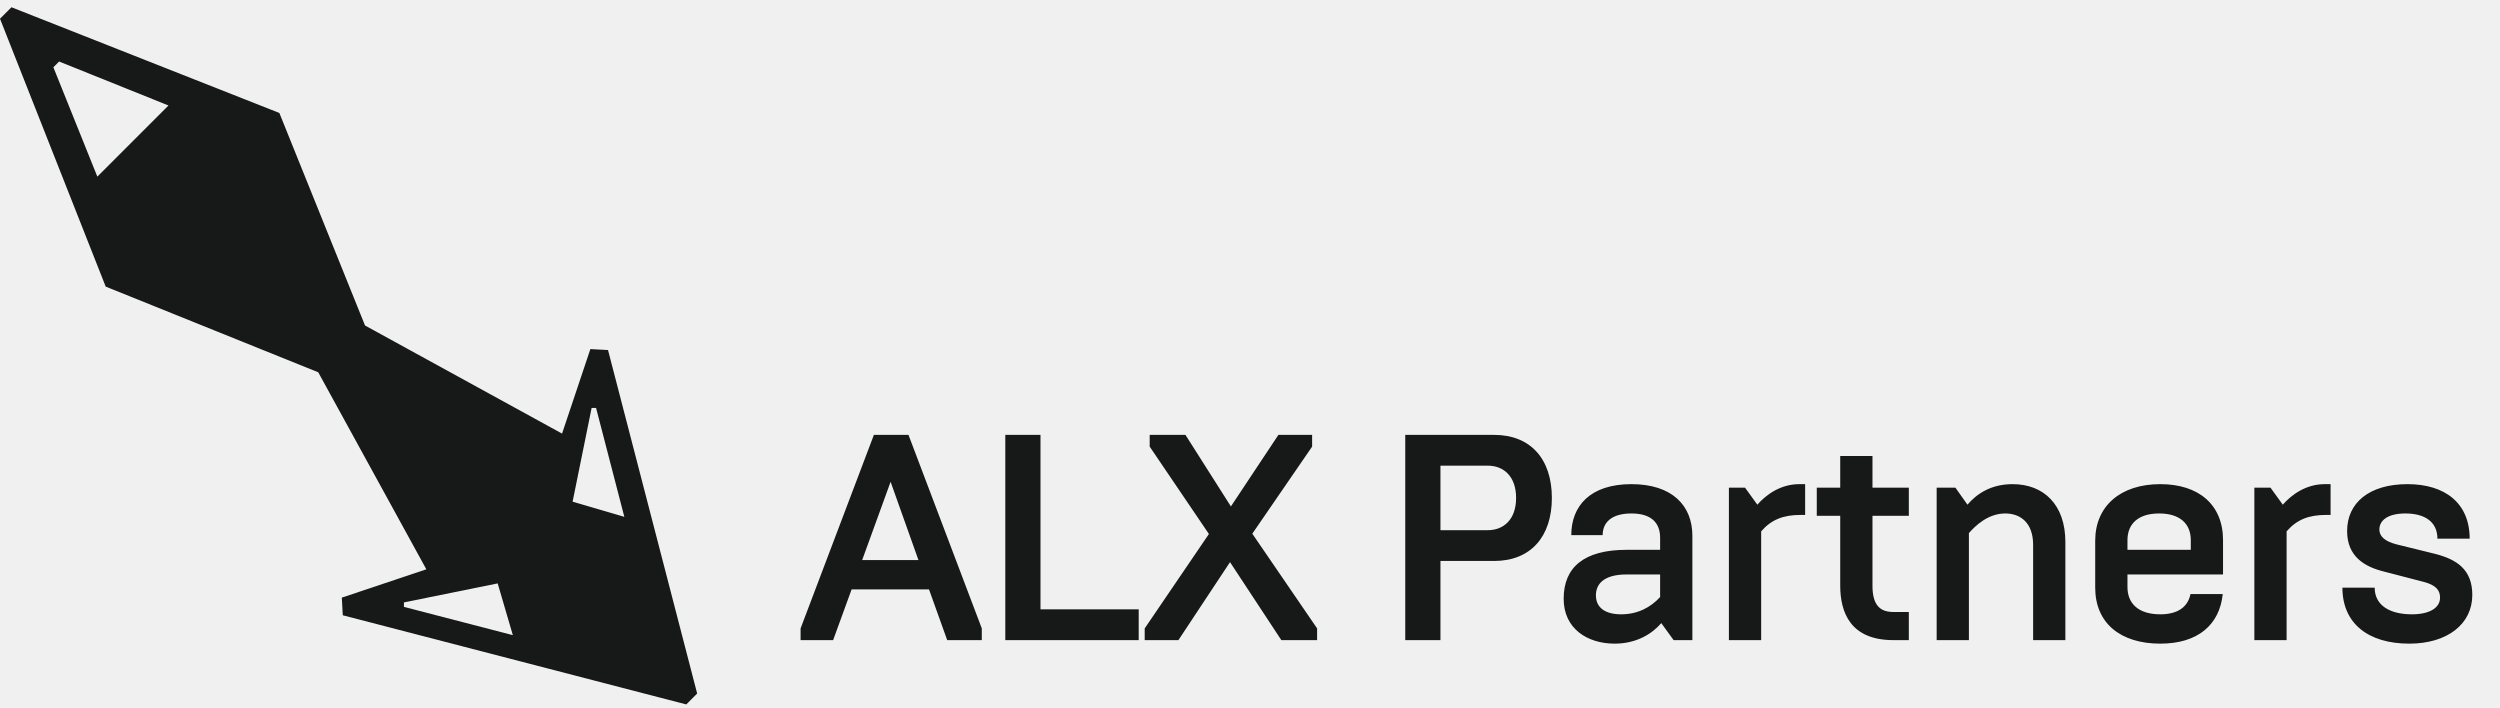
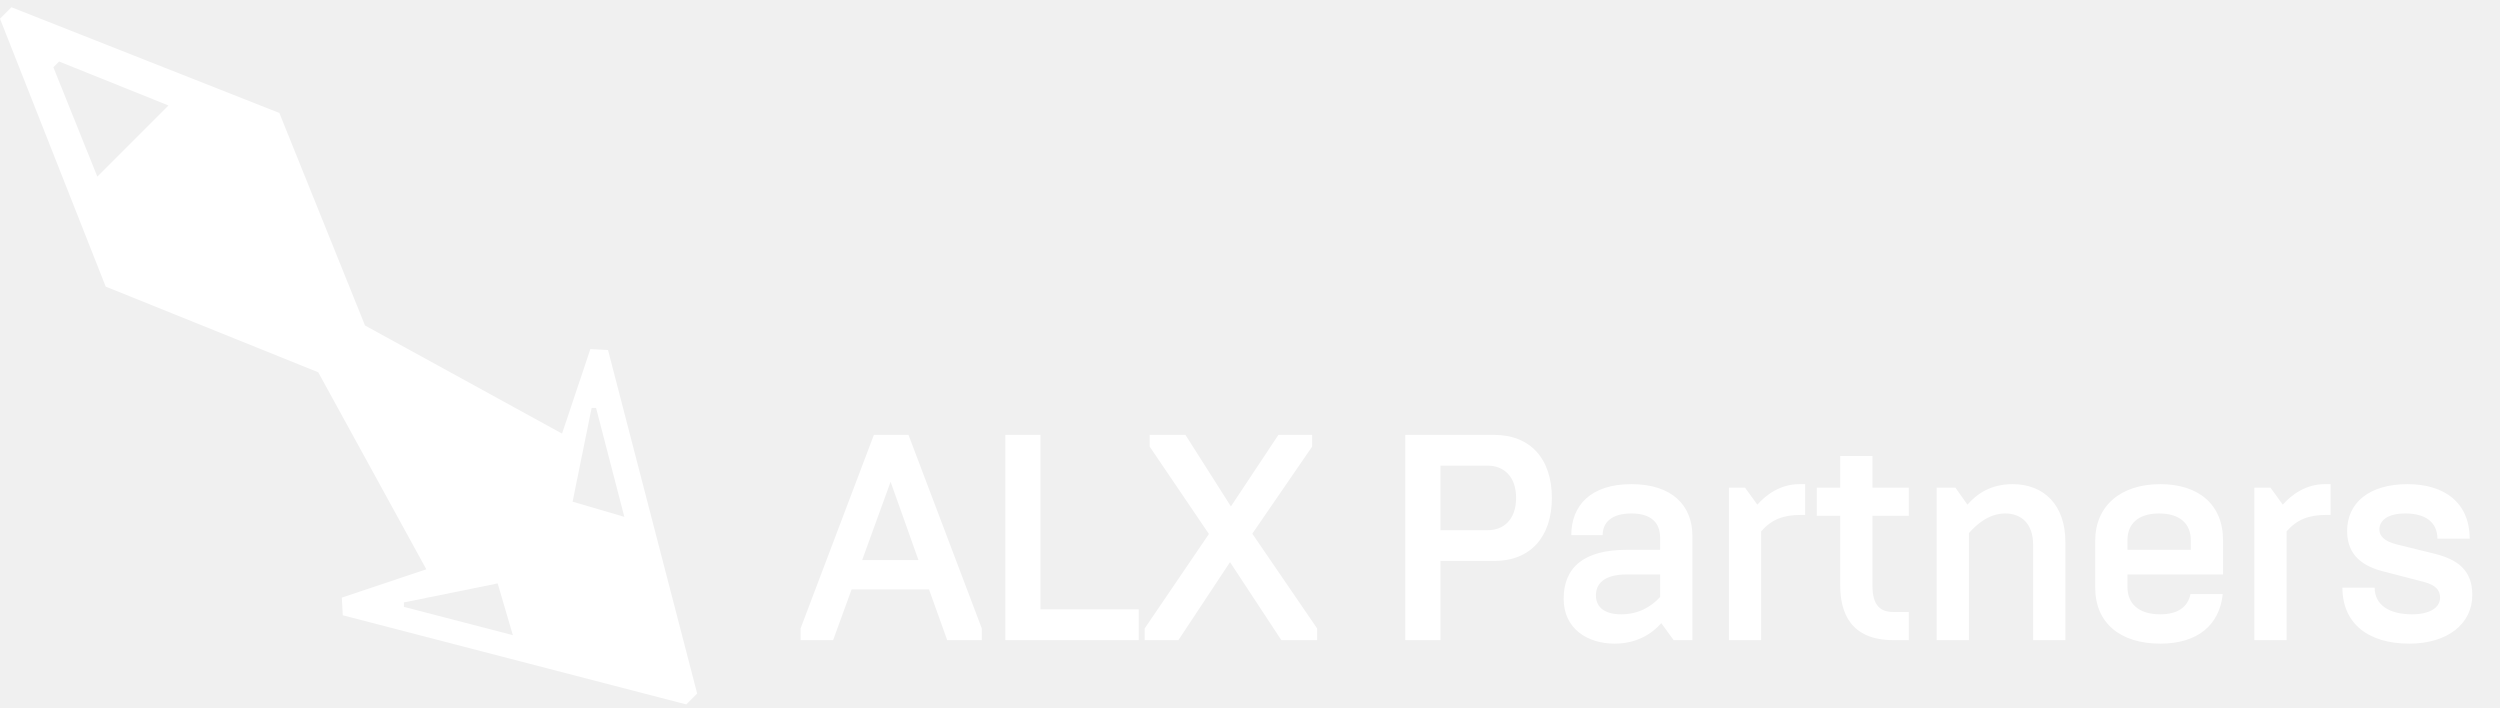
<svg xmlns="http://www.w3.org/2000/svg" width="205" height="58" viewBox="0 0 205 58" fill="none">
-   <path d="M57.167 56.869L49.858 28.703L48.41 28.625L46.088 35.555L29.933 26.692L22.907 9.263L0.941 0.595L0 1.536L8.668 23.502L26.096 30.528L34.959 46.683L28.029 49.005L28.108 50.453L56.273 57.763L57.167 56.869ZM7.982 14.484L4.376 5.515L4.847 5.045L13.815 8.65L7.982 14.484ZM48.878 33.452L51.196 42.382L46.953 41.139L48.514 33.448L48.881 33.45L48.878 33.452ZM40.81 47.84L42.053 52.083L33.123 49.765L33.122 49.398L40.813 47.837L40.81 47.84Z" fill="#171818" />
-   <path d="M65.648 52.49V51.529L71.659 35.66H74.496L80.507 51.529V52.49H77.67L76.179 48.331H69.832L68.317 52.49H65.648ZM70.697 45.927H75.313L73.029 39.507L70.697 45.927ZM82.435 52.49V35.66H85.32V49.966H93.374V52.49H82.435ZM93.865 52.49V51.529L99.131 43.787L94.274 36.622V35.66H97.207L100.934 41.527L104.829 35.66H107.594V36.622L102.689 43.763L108.003 51.529V52.49H105.069L100.862 46.095L96.63 52.49H93.865ZM115.231 52.49V35.66H122.516C125.522 35.66 127.253 37.656 127.253 40.83C127.253 44.003 125.522 45.999 122.516 45.999H118.117V52.49H115.231ZM118.117 43.474H122.011C123.262 43.474 124.32 42.633 124.32 40.83C124.32 39.026 123.262 38.185 122.011 38.185H118.117V43.474ZM132.403 52.779C130.168 52.779 128.22 51.553 128.22 49.1C128.22 46.504 129.903 45.085 133.389 45.085H136.13V44.099C136.13 42.873 135.409 42.104 133.774 42.104C132.139 42.104 131.418 42.849 131.418 43.883H128.845C128.845 41.479 130.408 39.7 133.774 39.7C137.14 39.7 138.775 41.479 138.775 43.931V52.49H137.236L136.226 51.096C135.481 51.961 134.207 52.779 132.403 52.779ZM132.932 50.374C134.303 50.374 135.361 49.797 136.13 48.956V47.105H133.389C131.442 47.105 130.865 47.946 130.865 48.812C130.865 49.87 131.682 50.374 132.932 50.374ZM141.77 52.49V39.988H143.093L144.102 41.383C144.8 40.589 145.978 39.7 147.541 39.7H148.021V42.224H147.661C146.218 42.224 145.256 42.609 144.415 43.57V52.49H141.77ZM156.524 52.49H155.25C151.764 52.49 150.898 50.254 150.898 48.018V42.296H148.975V39.988H150.898V37.392H153.543V39.988H156.524V42.296H153.543V48.042C153.543 49.677 154.216 50.182 155.25 50.182H156.524V52.49ZM158.806 52.49V39.988H160.345L161.33 41.383C162.076 40.517 163.23 39.7 165.033 39.7C167.605 39.7 169.36 41.407 169.36 44.436V52.49H166.716V44.676C166.716 42.873 165.682 42.104 164.432 42.104C163.013 42.104 161.979 43.114 161.45 43.715V52.49H158.806ZM177.144 52.779C173.874 52.779 171.807 51.096 171.807 48.187V44.34C171.807 41.503 173.874 39.7 177.144 39.7C180.294 39.7 182.289 41.383 182.289 44.292V47.105H174.452V48.139C174.452 49.461 175.317 50.374 177.144 50.374C178.611 50.374 179.404 49.749 179.621 48.715H182.265C182.001 51.24 180.222 52.779 177.144 52.779ZM174.452 45.085H179.645V44.292C179.645 42.969 178.779 42.104 177.048 42.104C175.317 42.104 174.452 42.969 174.452 44.292V45.085ZM184.857 52.49V39.988H186.18L187.189 41.383C187.887 40.589 189.065 39.7 190.627 39.7H191.108V42.224H190.748C189.305 42.224 188.343 42.609 187.502 43.57V52.49H184.857ZM197.56 52.779C194.218 52.779 192.078 51.144 192.078 48.187H194.723C194.723 49.629 195.949 50.374 197.777 50.374C199.219 50.374 200.085 49.846 200.085 49.004C200.085 48.403 199.748 47.97 198.714 47.706L195.468 46.864C193.93 46.48 192.463 45.662 192.463 43.546C192.463 41.238 194.266 39.7 197.416 39.7C200.469 39.7 202.513 41.238 202.513 44.172H199.868C199.868 42.753 198.786 42.104 197.248 42.104C195.709 42.104 195.108 42.729 195.108 43.426C195.108 43.979 195.565 44.388 196.478 44.628L199.7 45.422C201.455 45.879 202.729 46.696 202.729 48.788C202.729 51.168 200.686 52.779 197.56 52.779Z" fill="#171818" />
+   <path d="M57.167 56.869L49.858 28.703L48.41 28.625L46.088 35.555L29.933 26.692L22.907 9.263L0.941 0.595L0 1.536L8.668 23.502L26.096 30.528L34.959 46.683L28.029 49.005L28.108 50.453L56.273 57.763L57.167 56.869ZM7.982 14.484L4.376 5.515L4.847 5.045L13.815 8.65L7.982 14.484ZM48.878 33.452L51.196 42.382L46.953 41.139L48.514 33.448L48.881 33.45L48.878 33.452ZM40.81 47.84L42.053 52.083L33.123 49.765L33.122 49.398L40.813 47.837L40.81 47.84Z" fill="#fff" />
+   <path d="M65.648 52.49V51.529L71.659 35.66H74.496L80.507 51.529V52.49H77.67L76.179 48.331H69.832L68.317 52.49H65.648ZM70.697 45.927H75.313L73.029 39.507L70.697 45.927ZM82.435 52.49V35.66H85.32V49.966H93.374V52.49H82.435ZM93.865 52.49V51.529L99.131 43.787L94.274 36.622V35.66H97.207L100.934 41.527L104.829 35.66H107.594V36.622L102.689 43.763L108.003 51.529V52.49H105.069L100.862 46.095L96.63 52.49H93.865ZM115.231 52.49V35.66H122.516C125.522 35.66 127.253 37.656 127.253 40.83C127.253 44.003 125.522 45.999 122.516 45.999H118.117V52.49H115.231ZM118.117 43.474H122.011C123.262 43.474 124.32 42.633 124.32 40.83C124.32 39.026 123.262 38.185 122.011 38.185H118.117V43.474ZM132.403 52.779C130.168 52.779 128.22 51.553 128.22 49.1C128.22 46.504 129.903 45.085 133.389 45.085H136.13V44.099C136.13 42.873 135.409 42.104 133.774 42.104C132.139 42.104 131.418 42.849 131.418 43.883H128.845C128.845 41.479 130.408 39.7 133.774 39.7C137.14 39.7 138.775 41.479 138.775 43.931V52.49H137.236L136.226 51.096C135.481 51.961 134.207 52.779 132.403 52.779ZM132.932 50.374C134.303 50.374 135.361 49.797 136.13 48.956V47.105H133.389C131.442 47.105 130.865 47.946 130.865 48.812C130.865 49.87 131.682 50.374 132.932 50.374ZM141.77 52.49V39.988H143.093L144.102 41.383C144.8 40.589 145.978 39.7 147.541 39.7H148.021V42.224H147.661C146.218 42.224 145.256 42.609 144.415 43.57V52.49H141.77ZM156.524 52.49H155.25C151.764 52.49 150.898 50.254 150.898 48.018V42.296H148.975V39.988H150.898V37.392H153.543V39.988H156.524V42.296H153.543V48.042C153.543 49.677 154.216 50.182 155.25 50.182H156.524V52.49ZM158.806 52.49V39.988H160.345L161.33 41.383C162.076 40.517 163.23 39.7 165.033 39.7C167.605 39.7 169.36 41.407 169.36 44.436V52.49H166.716V44.676C166.716 42.873 165.682 42.104 164.432 42.104C163.013 42.104 161.979 43.114 161.45 43.715V52.49H158.806ZM177.144 52.779C173.874 52.779 171.807 51.096 171.807 48.187V44.34C171.807 41.503 173.874 39.7 177.144 39.7C180.294 39.7 182.289 41.383 182.289 44.292V47.105H174.452V48.139C174.452 49.461 175.317 50.374 177.144 50.374C178.611 50.374 179.404 49.749 179.621 48.715H182.265C182.001 51.24 180.222 52.779 177.144 52.779ZM174.452 45.085H179.645V44.292C179.645 42.969 178.779 42.104 177.048 42.104C175.317 42.104 174.452 42.969 174.452 44.292V45.085ZM184.857 52.49V39.988H186.18L187.189 41.383C187.887 40.589 189.065 39.7 190.627 39.7H191.108V42.224H190.748C189.305 42.224 188.343 42.609 187.502 43.57V52.49H184.857ZM197.56 52.779C194.218 52.779 192.078 51.144 192.078 48.187H194.723C194.723 49.629 195.949 50.374 197.777 50.374C199.219 50.374 200.085 49.846 200.085 49.004C200.085 48.403 199.748 47.97 198.714 47.706L195.468 46.864C193.93 46.48 192.463 45.662 192.463 43.546C192.463 41.238 194.266 39.7 197.416 39.7C200.469 39.7 202.513 41.238 202.513 44.172H199.868C199.868 42.753 198.786 42.104 197.248 42.104C195.709 42.104 195.108 42.729 195.108 43.426C195.108 43.979 195.565 44.388 196.478 44.628L199.7 45.422C201.455 45.879 202.729 46.696 202.729 48.788C202.729 51.168 200.686 52.779 197.56 52.779Z" fill="#fff" />
</svg>
